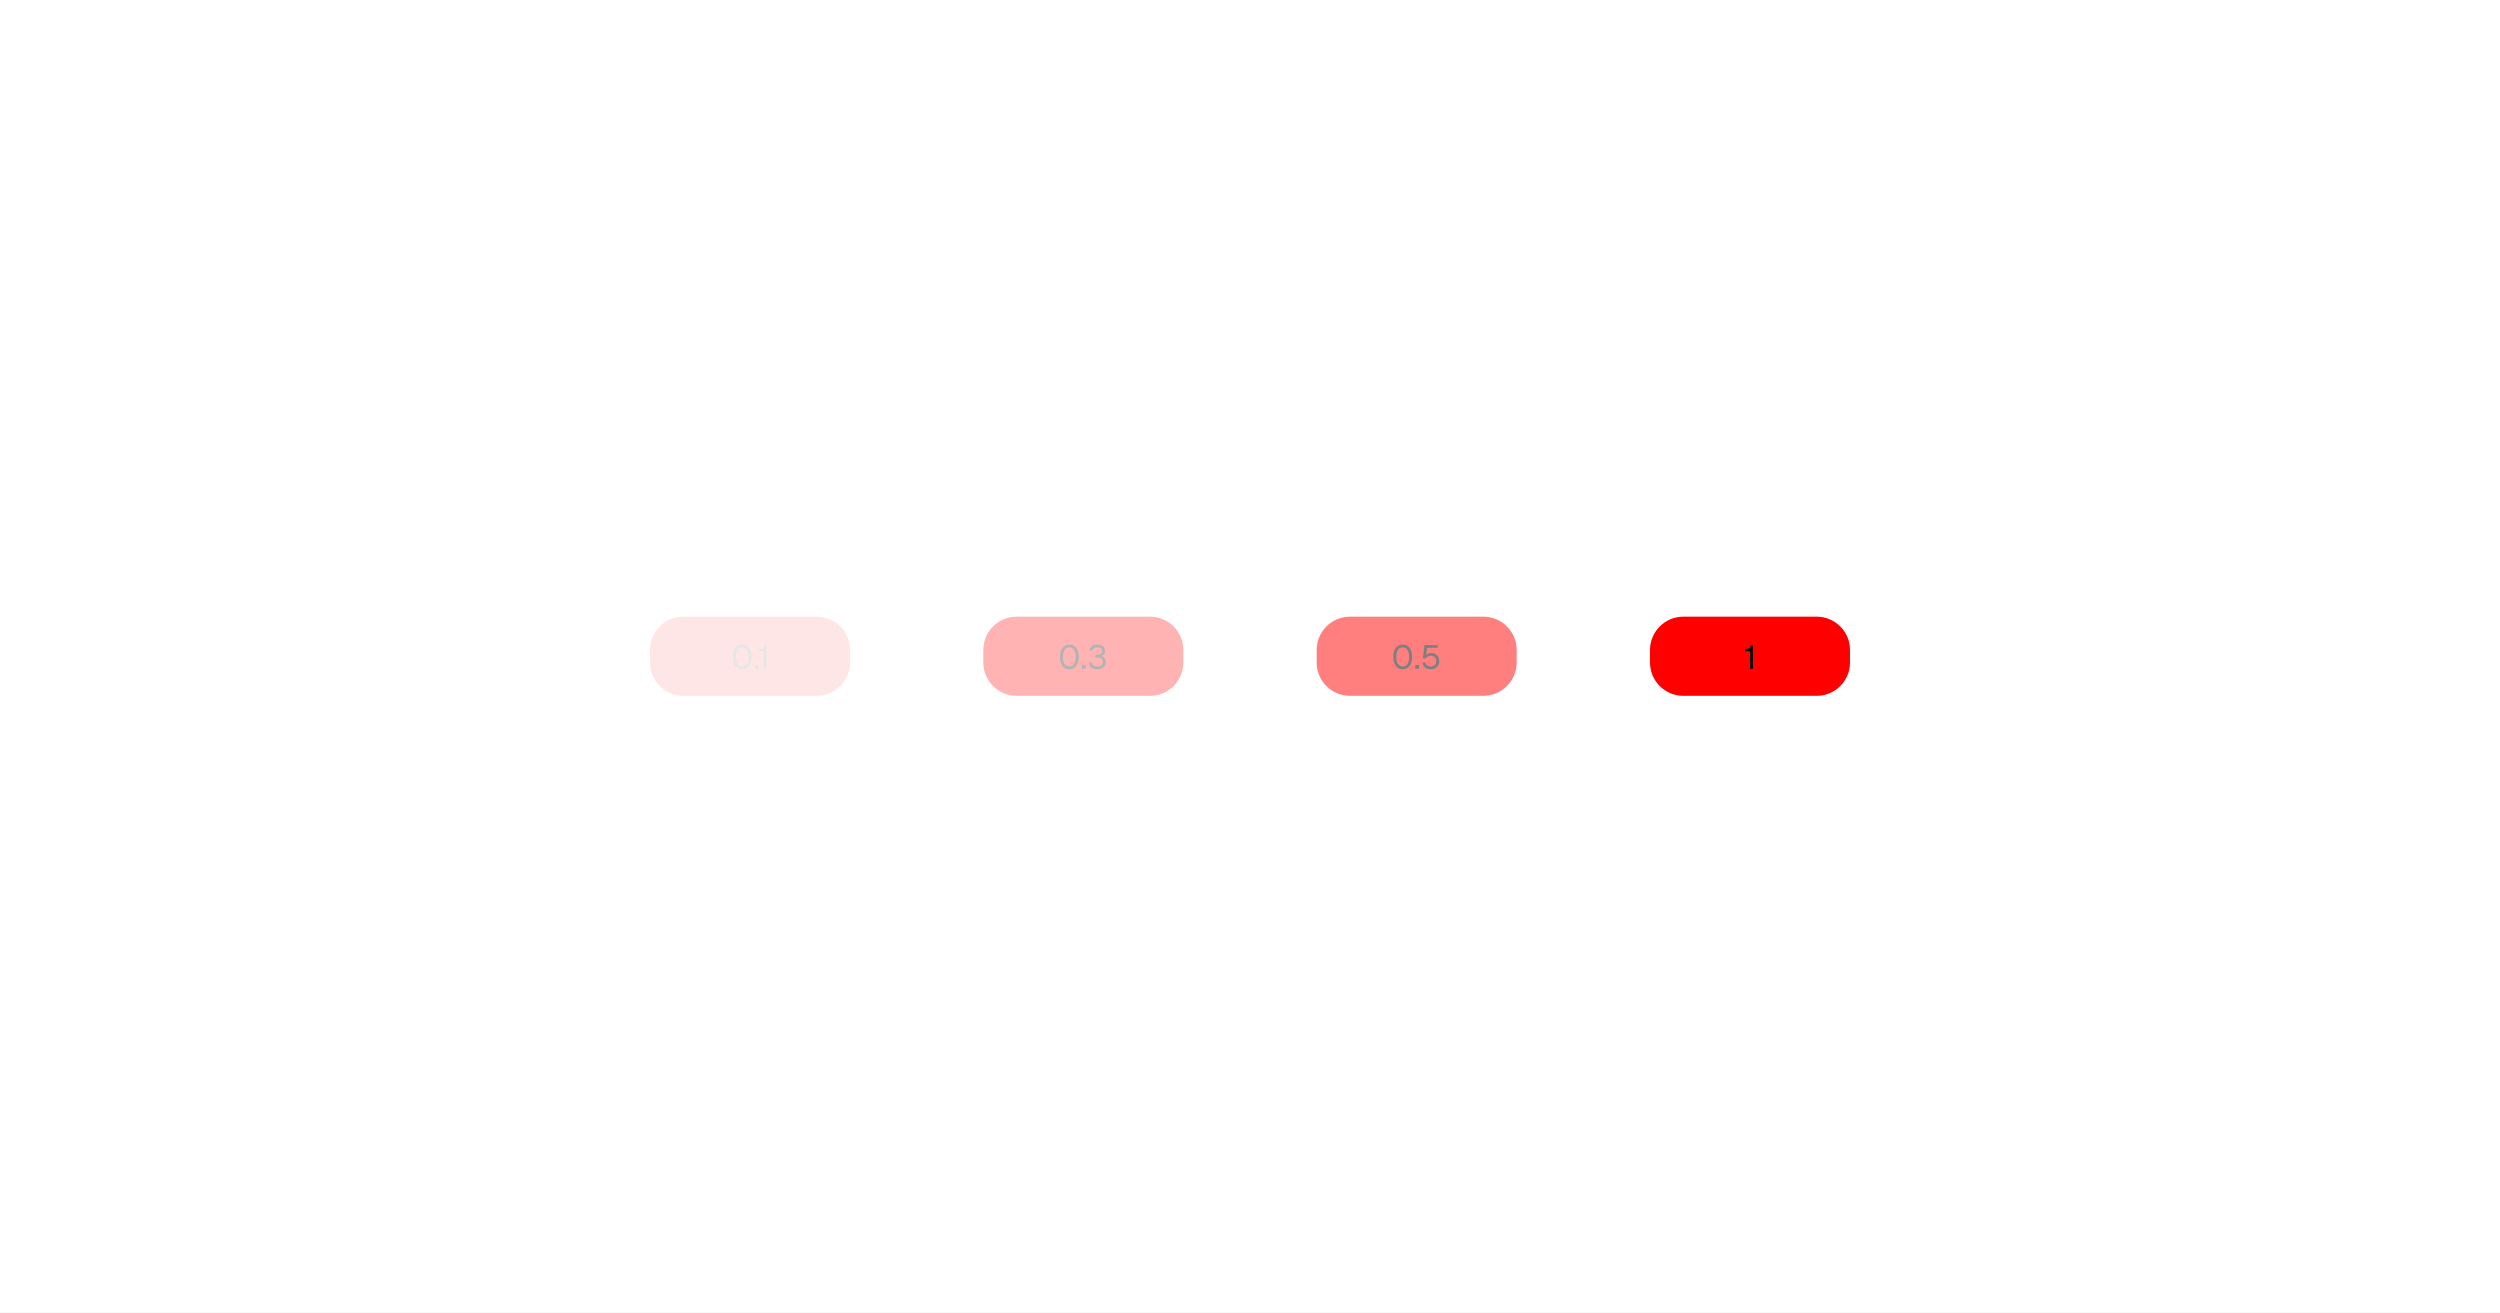
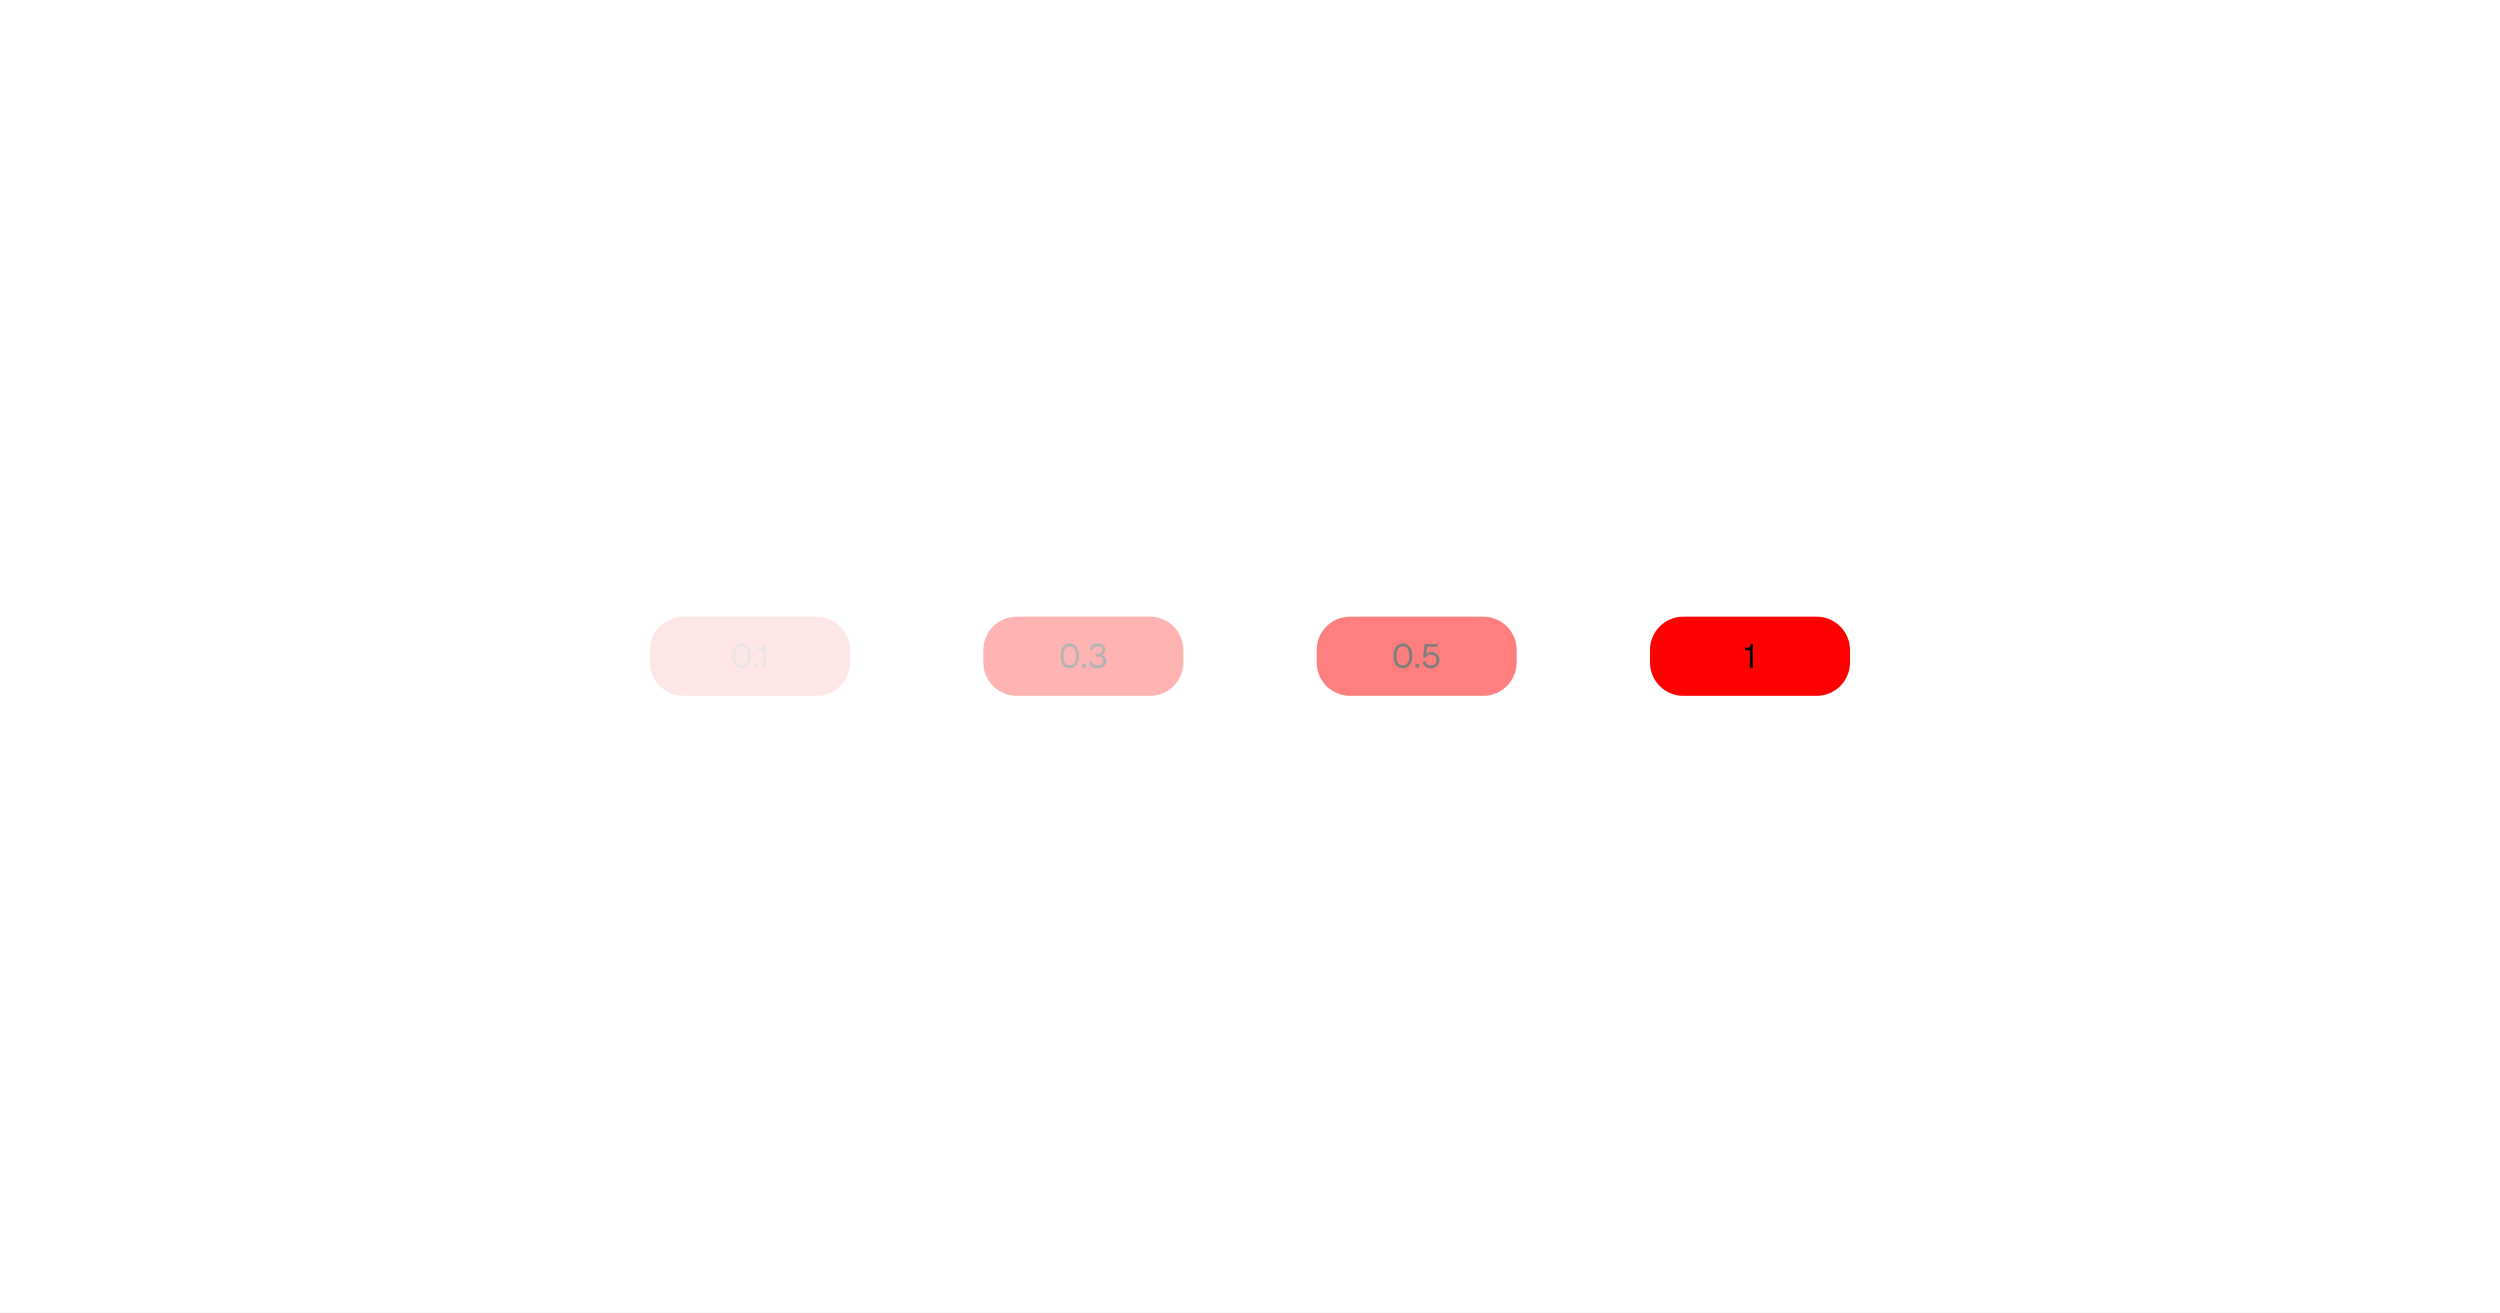
<svg xmlns="http://www.w3.org/2000/svg" width="1200" height="630" viewBox="0 0 1200 630">
  <rect x="0" y="0" width="1200" height="630" fill="#fff" />
  <path d="M808 296h64c8.84 0 16 7.16 16 16v6c0 8.84-7.16 16-16 16h-64c-8.84 0-16-7.16-16-16v-6c0-8.84 7.16-16 16-16Z" fill="#f00" />
-   <use href="#g0" x="837" y="321" fill="#000" />
+   <use href="#g0" x="836.92" y="320.5" fill="#000" />
  <g opacity=".1">
    <path d="M328 296h64c8.84 0 16 7.16 16 16v6c0 8.84-7.16 16-16 16h-64c-8.84 0-16-7.16-16-16v-6c0-8.84 7.16-16 16-16Z" fill="#f00" />
    <g fill="#000">
-       <use href="#g1" x="351" y="321" />
-       <use href="#g2" x="361.61" y="321" />
-       <use href="#g0" x="363.54" y="321" />
+       <use href="#g1" x="350.65" y="320.5" />
+       <use href="#g2" x="361.26" y="320.5" />
+       <use href="#g0" x="363.19" y="320.5" />
    </g>
  </g>
  <g opacity=".3">
    <path d="M488 296h64c8.84 0 16 7.16 16 16v6c0 8.84-7.16 16-16 16h-64c-8.84 0-16-7.16-16-16v-6c0-8.84 7.16-16 16-16Z" fill="#f00" />
    <g fill="#000">
-       <use href="#g1" x="508" y="321" />
-       <use href="#g2" x="518.61" y="321" />
-       <use href="#g3" x="521.82" y="321" />
+       <use href="#g1" x="508.18" y="320.5" />
+       <use href="#g2" x="518.79" y="320.5" />
+       <use href="#g3" x="522" y="320.5" />
    </g>
  </g>
  <g opacity=".5">
    <path d="M648 296h64c8.84 0 16 7.16 16 16v6c0 8.84-7.16 16-16 16h-64c-8.84 0-16-7.16-16-16v-6c0-8.84 7.16-16 16-16Z" fill="#f00" />
    <g fill="#000">
-       <use href="#g1" x="668" y="321" />
-       <use href="#g2" x="678.61" y="321" />
-       <use href="#g4" x="681.82" y="321" />
+       <use href="#g1" x="668.08" y="320.5" />
+       <use href="#g2" x="678.69" y="320.5" />
+       <use href="#g4" x="681.9" y="320.5" />
    </g>
  </g>
  <defs>
    <path id="g0" d="M3.02 0v-8.42h-2.38v-1.17h.95q.63 0 1-.16.38-.17.54-.55t.17-1.06h1.09v11.36Z" />
    <path id="g1" d="M5.3.25q-1.38 0-2.39-.72t-1.57-2.05q-.54-1.32-.54-3.14t.54-3.15q.57-1.35 1.57-2.06 1.01-.74 2.39-.74t2.39.73 1.56 2.05q.56 1.33.56 3.17 0 1.82-.56 3.14-.55 1.33-1.56 2.05t-2.39.72Zm0-1.34q1.47 0 2.26-1.19.82-1.19.82-3.38-.01-1.48-.38-2.51-.36-1.03-1.05-1.56-.67-.54-1.65-.54t-1.68.54q-.67.53-1.03 1.56t-.36 2.51q0 2.19.8 3.38.81 1.19 2.27 1.19Z" />
    <path id="g2" d="M.7 0v-1.81h1.82v1.81Z" />
    <path id="g3" d="M4.81.25q-1.89 0-2.92-.88-1.02-.89-1.09-2.29l1.42-.11q.09 1.05.81 1.5.72.44 1.78.44.74 0 1.36-.19.63-.2 1-.66.39-.47.39-1.23 0-1.13-.75-1.66t-1.98-.53h-.89v-1.34h.89q1.01 0 1.67-.39.67-.41.67-1.39 0-.88-.58-1.33-.56-.46-1.7-.46-1.11 0-1.69.44-.56.42-.67 1.17l-1.44-.09q.16-1.28 1.13-2.06.98-.8 2.67-.8 1.16 0 1.99.38t1.28 1.06.45 1.62q0 1.07-.67 1.72-.66.64-1.96.88v-.28q1.4.15 2.21.98.83.83.83 2.08 0 1.09-.55 1.86-.53.76-1.49 1.17-.93.39-2.17.39Z" />
    <path id="g4" d="M4.98.25q-1.18 0-2.06-.39-.87-.41-1.37-1.13t-.6-1.65l1.46-.11q.12.97.81 1.45.7.49 1.76.49 1.21 0 1.91-.68t.7-1.87q0-.81-.31-1.39t-.91-.89q-.57-.33-1.42-.33-.78 0-1.42.34t-.91.94h-1.46l.75-6.39h6.36v1.34h-5.1l-.51 4.19-.25-.25q.25-.5.67-.83t.97-.48q.56-.17 1.17-.17 1.14 0 2 .5t1.34 1.39.49 2.03q0 1.12-.52 2.02-.51.89-1.44 1.39-.9.48-2.11.48Z" />
  </defs>
</svg>
